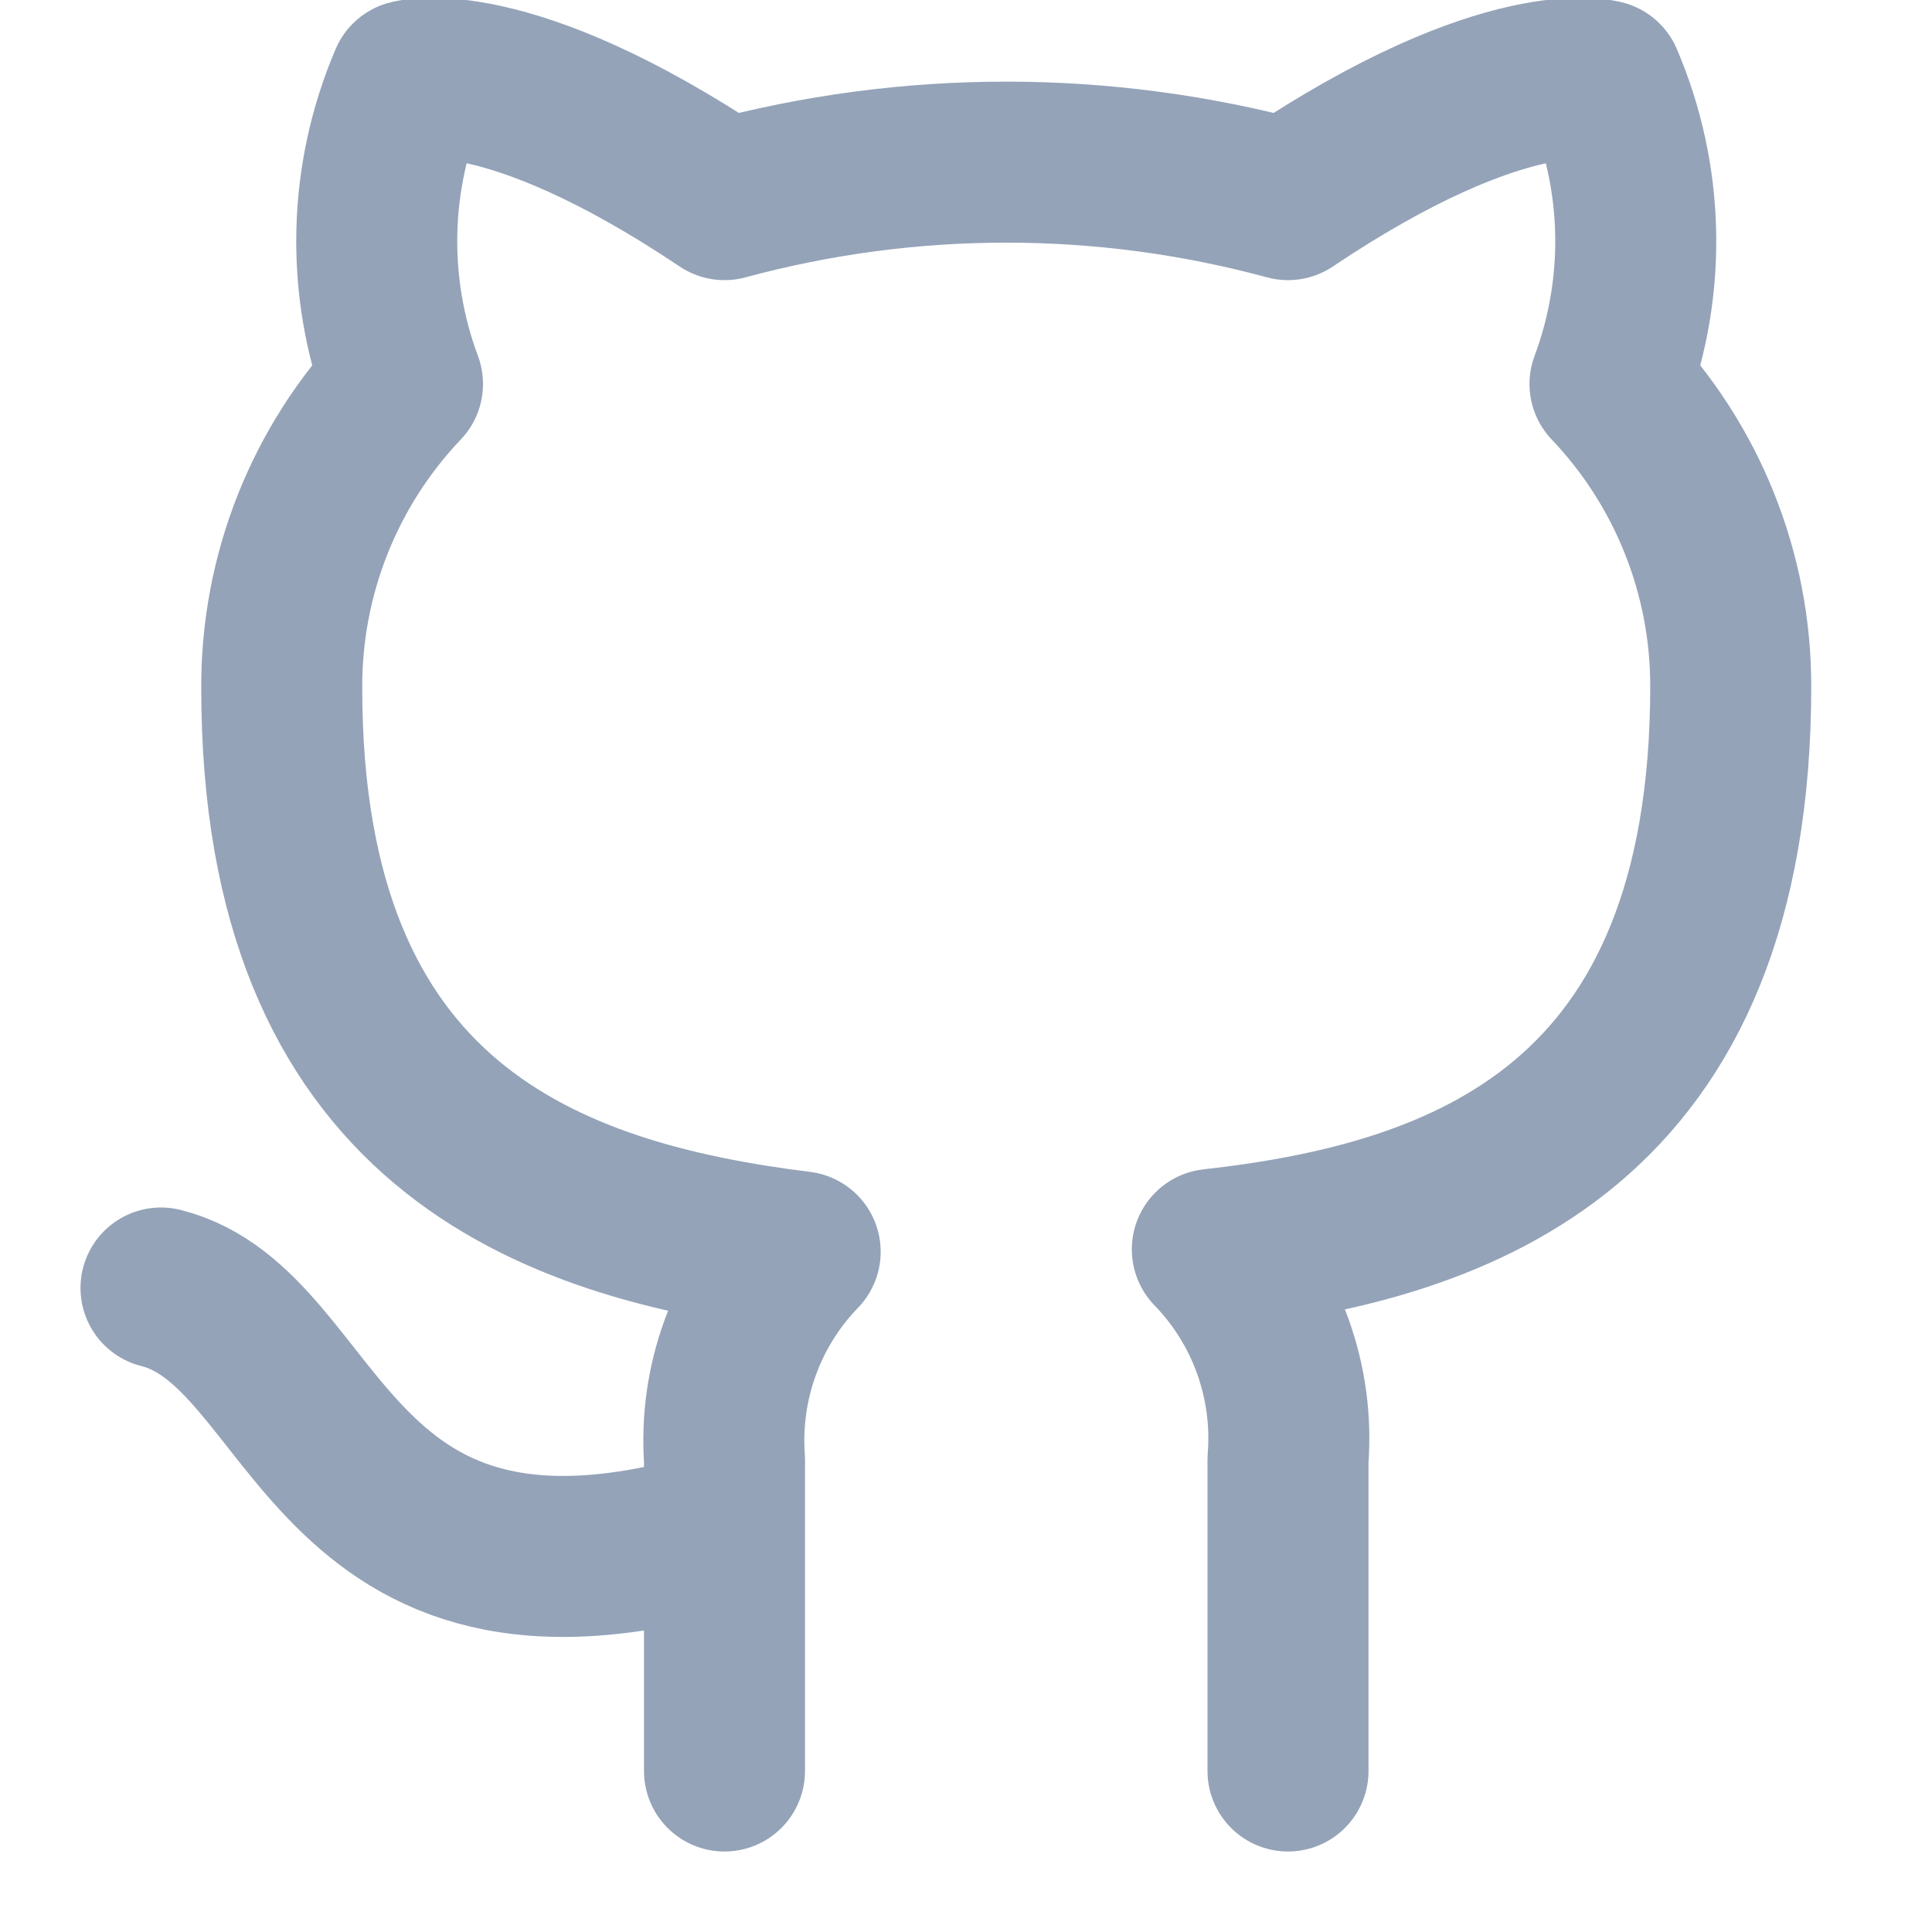
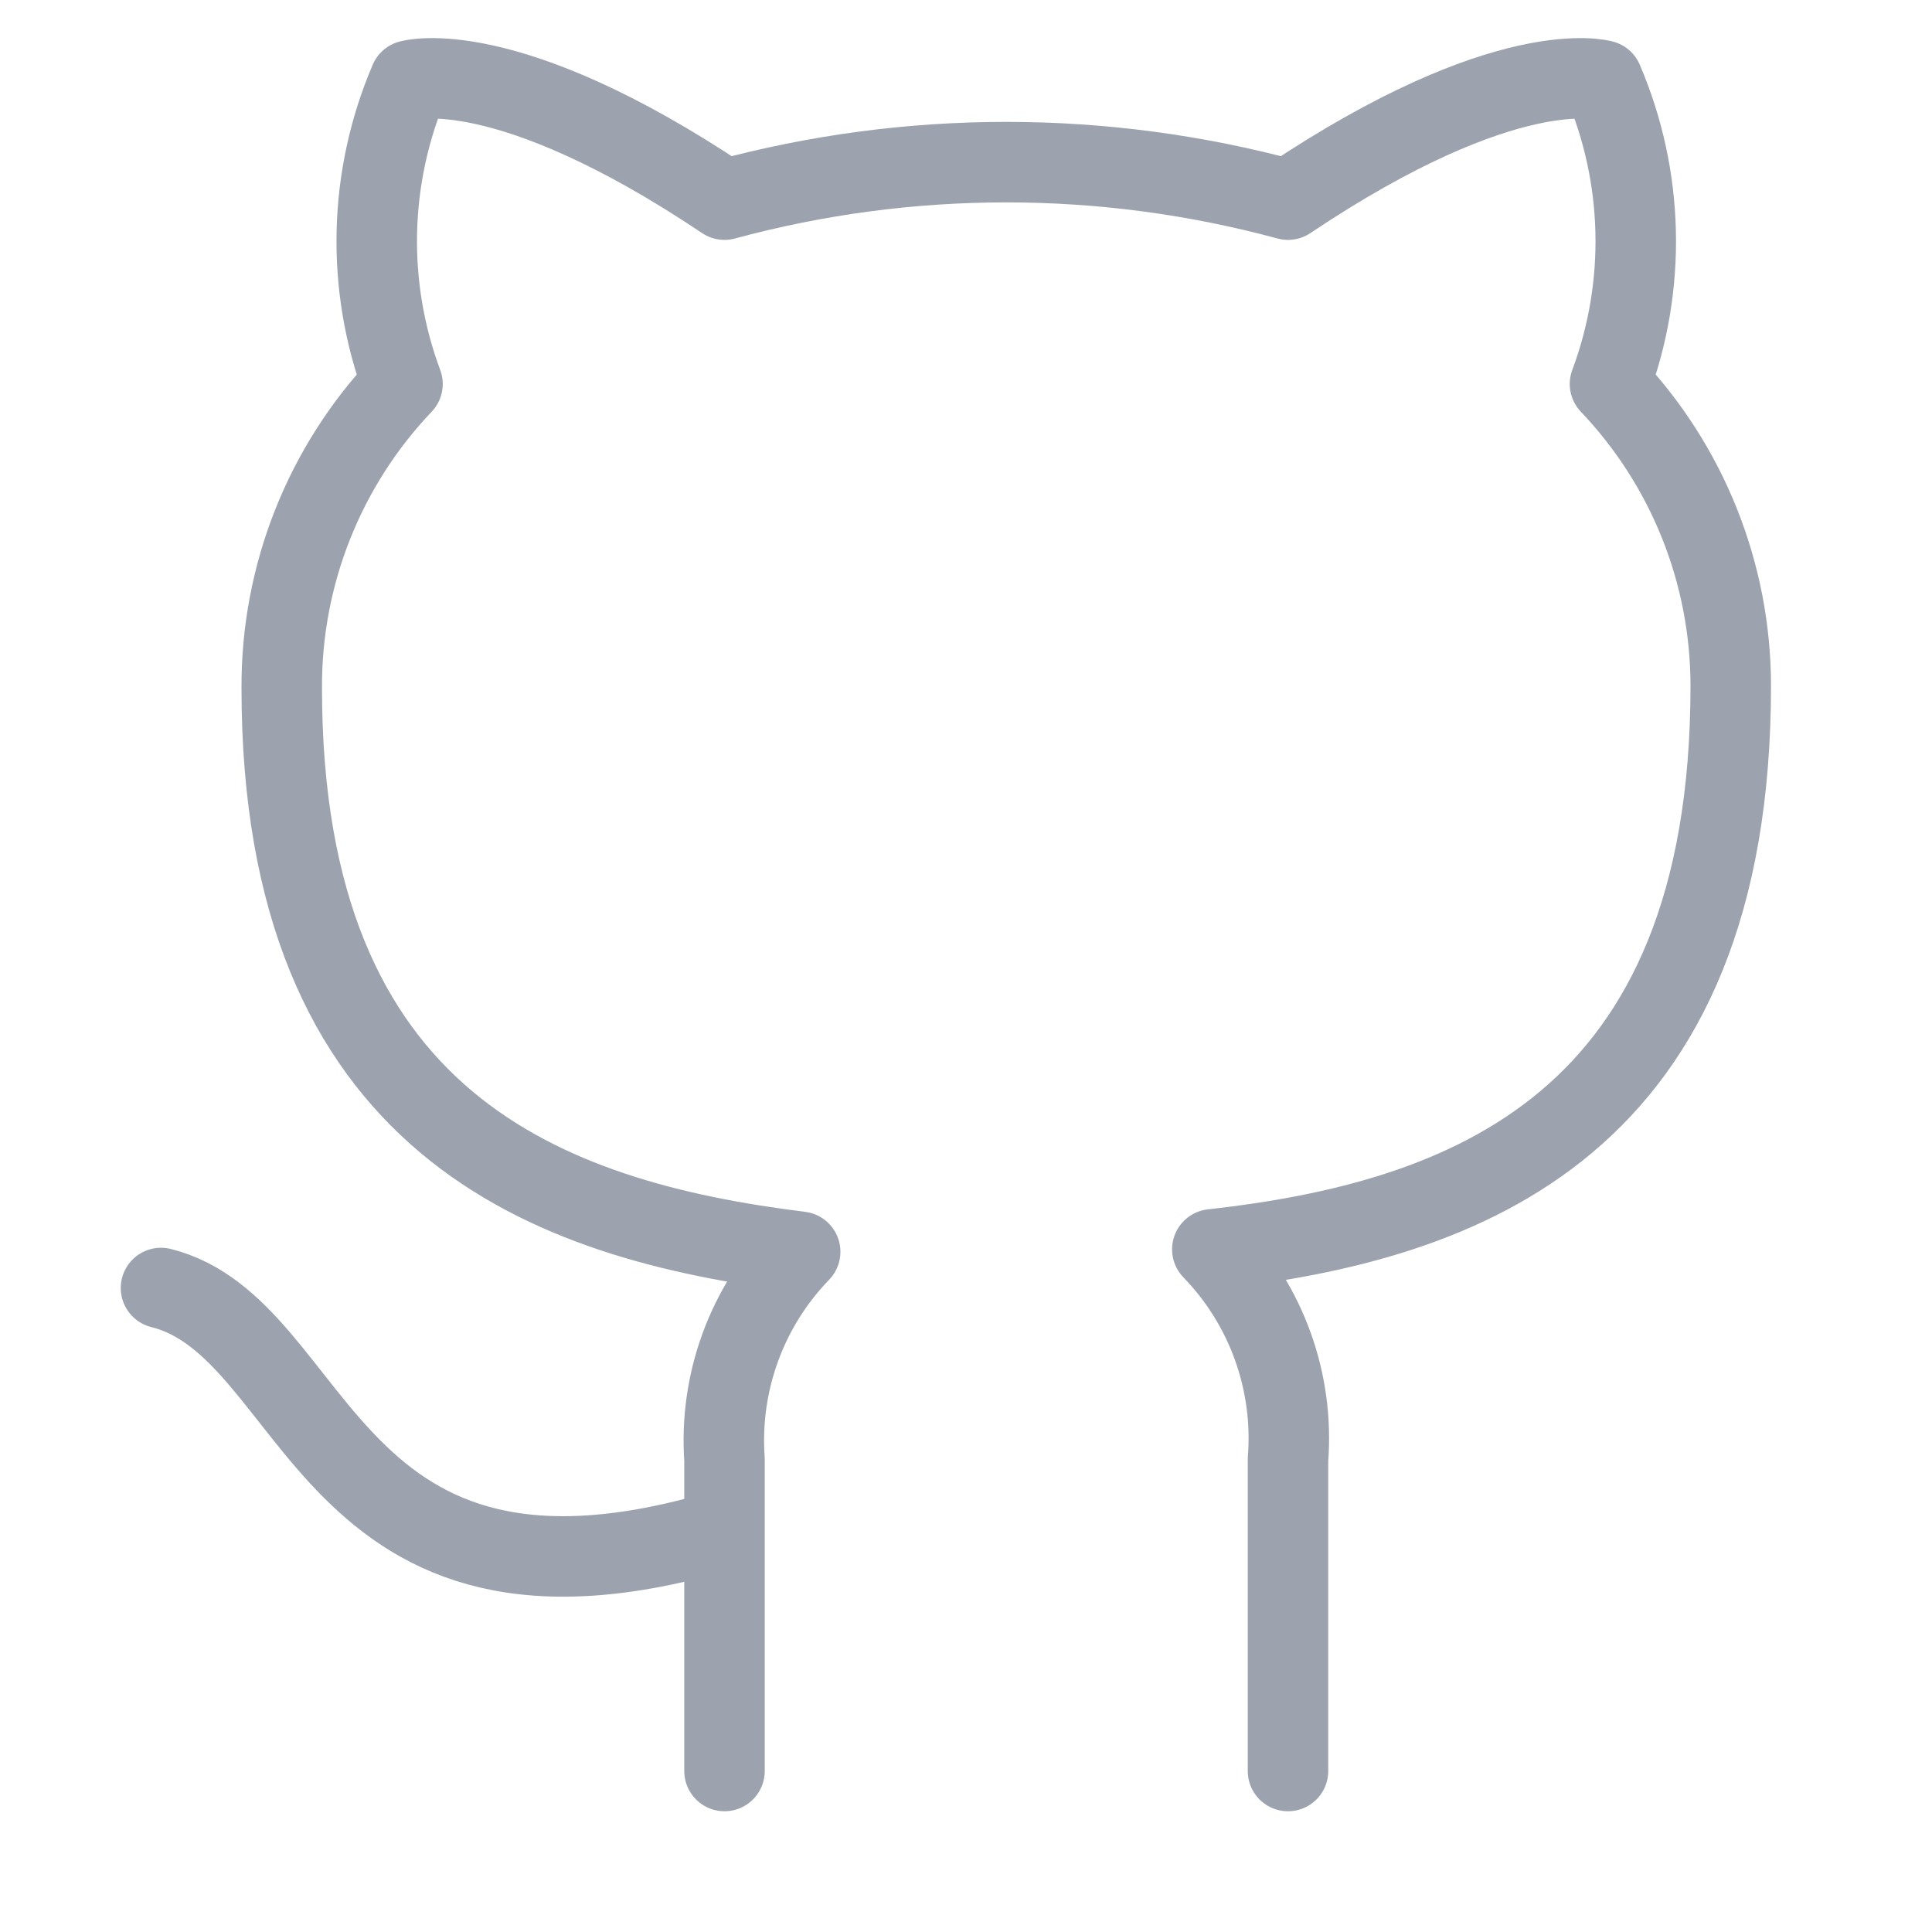
- <svg xmlns="http://www.w3.org/2000/svg" width="24" height="24" viewBox="0 0 24 24" fill="none" stroke="#94a3b8" stroke-width="2" stroke-linecap="round" stroke-linejoin="round" class="feather feather-github">
+ <svg xmlns="http://www.w3.org/2000/svg" width="24" height="24" viewBox="0 0 24 24" fill="none" stroke="#9ca3af" stroke-width="1" stroke-linecap="round" stroke-linejoin="round" class="feather feather-github">
  <path d="M9 19c-5 1.5-5-2.5-7-3m14 6v-3.87a3.37 3.37 0 0 0-.94-2.61c3.14-.35 6.44-1.54 6.44-7A5.44 5.44 0 0 0 20 4.77 5.07 5.07 0 0 0 19.91 1S18.73.65 16 2.48a13.38 13.38 0 0 0-7 0C6.27.65 5.09 1 5.09 1A5.07 5.07 0 0 0 5 4.77a5.44 5.44 0 0 0-1.5 3.78c0 5.42 3.3 6.61 6.44 7A3.37 3.37 0 0 0 9 18.13V22" />
</svg>
